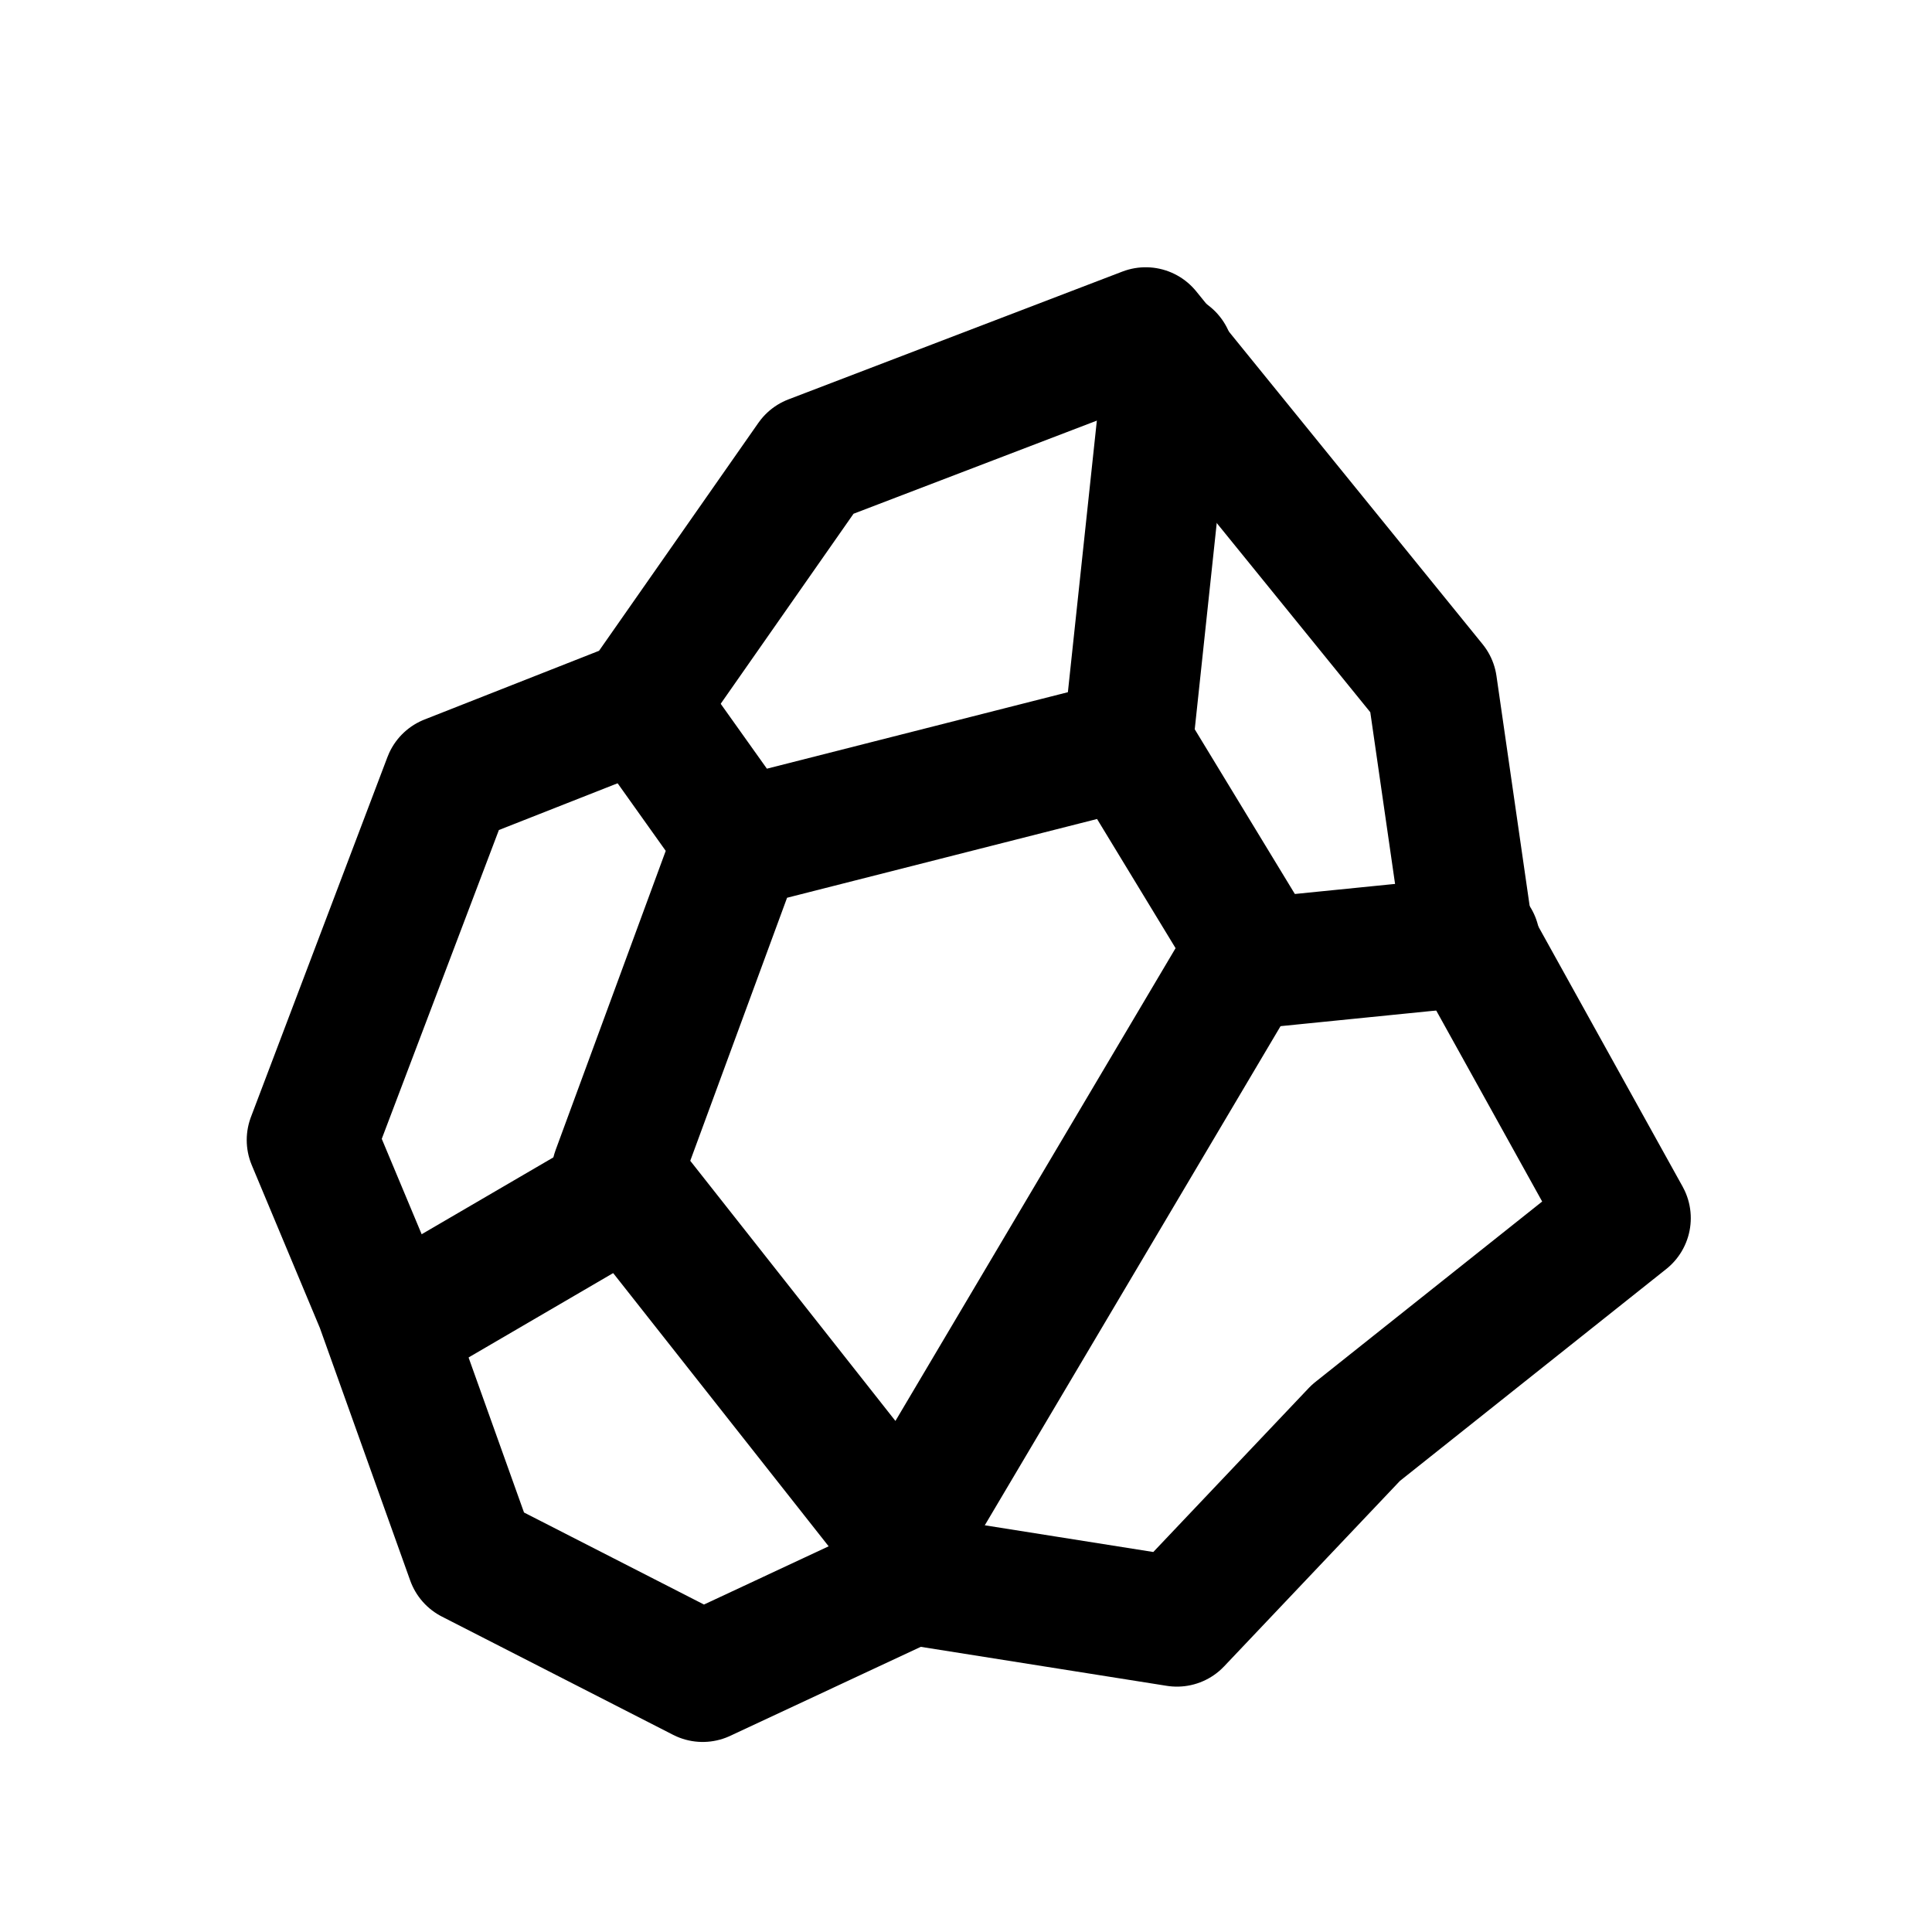
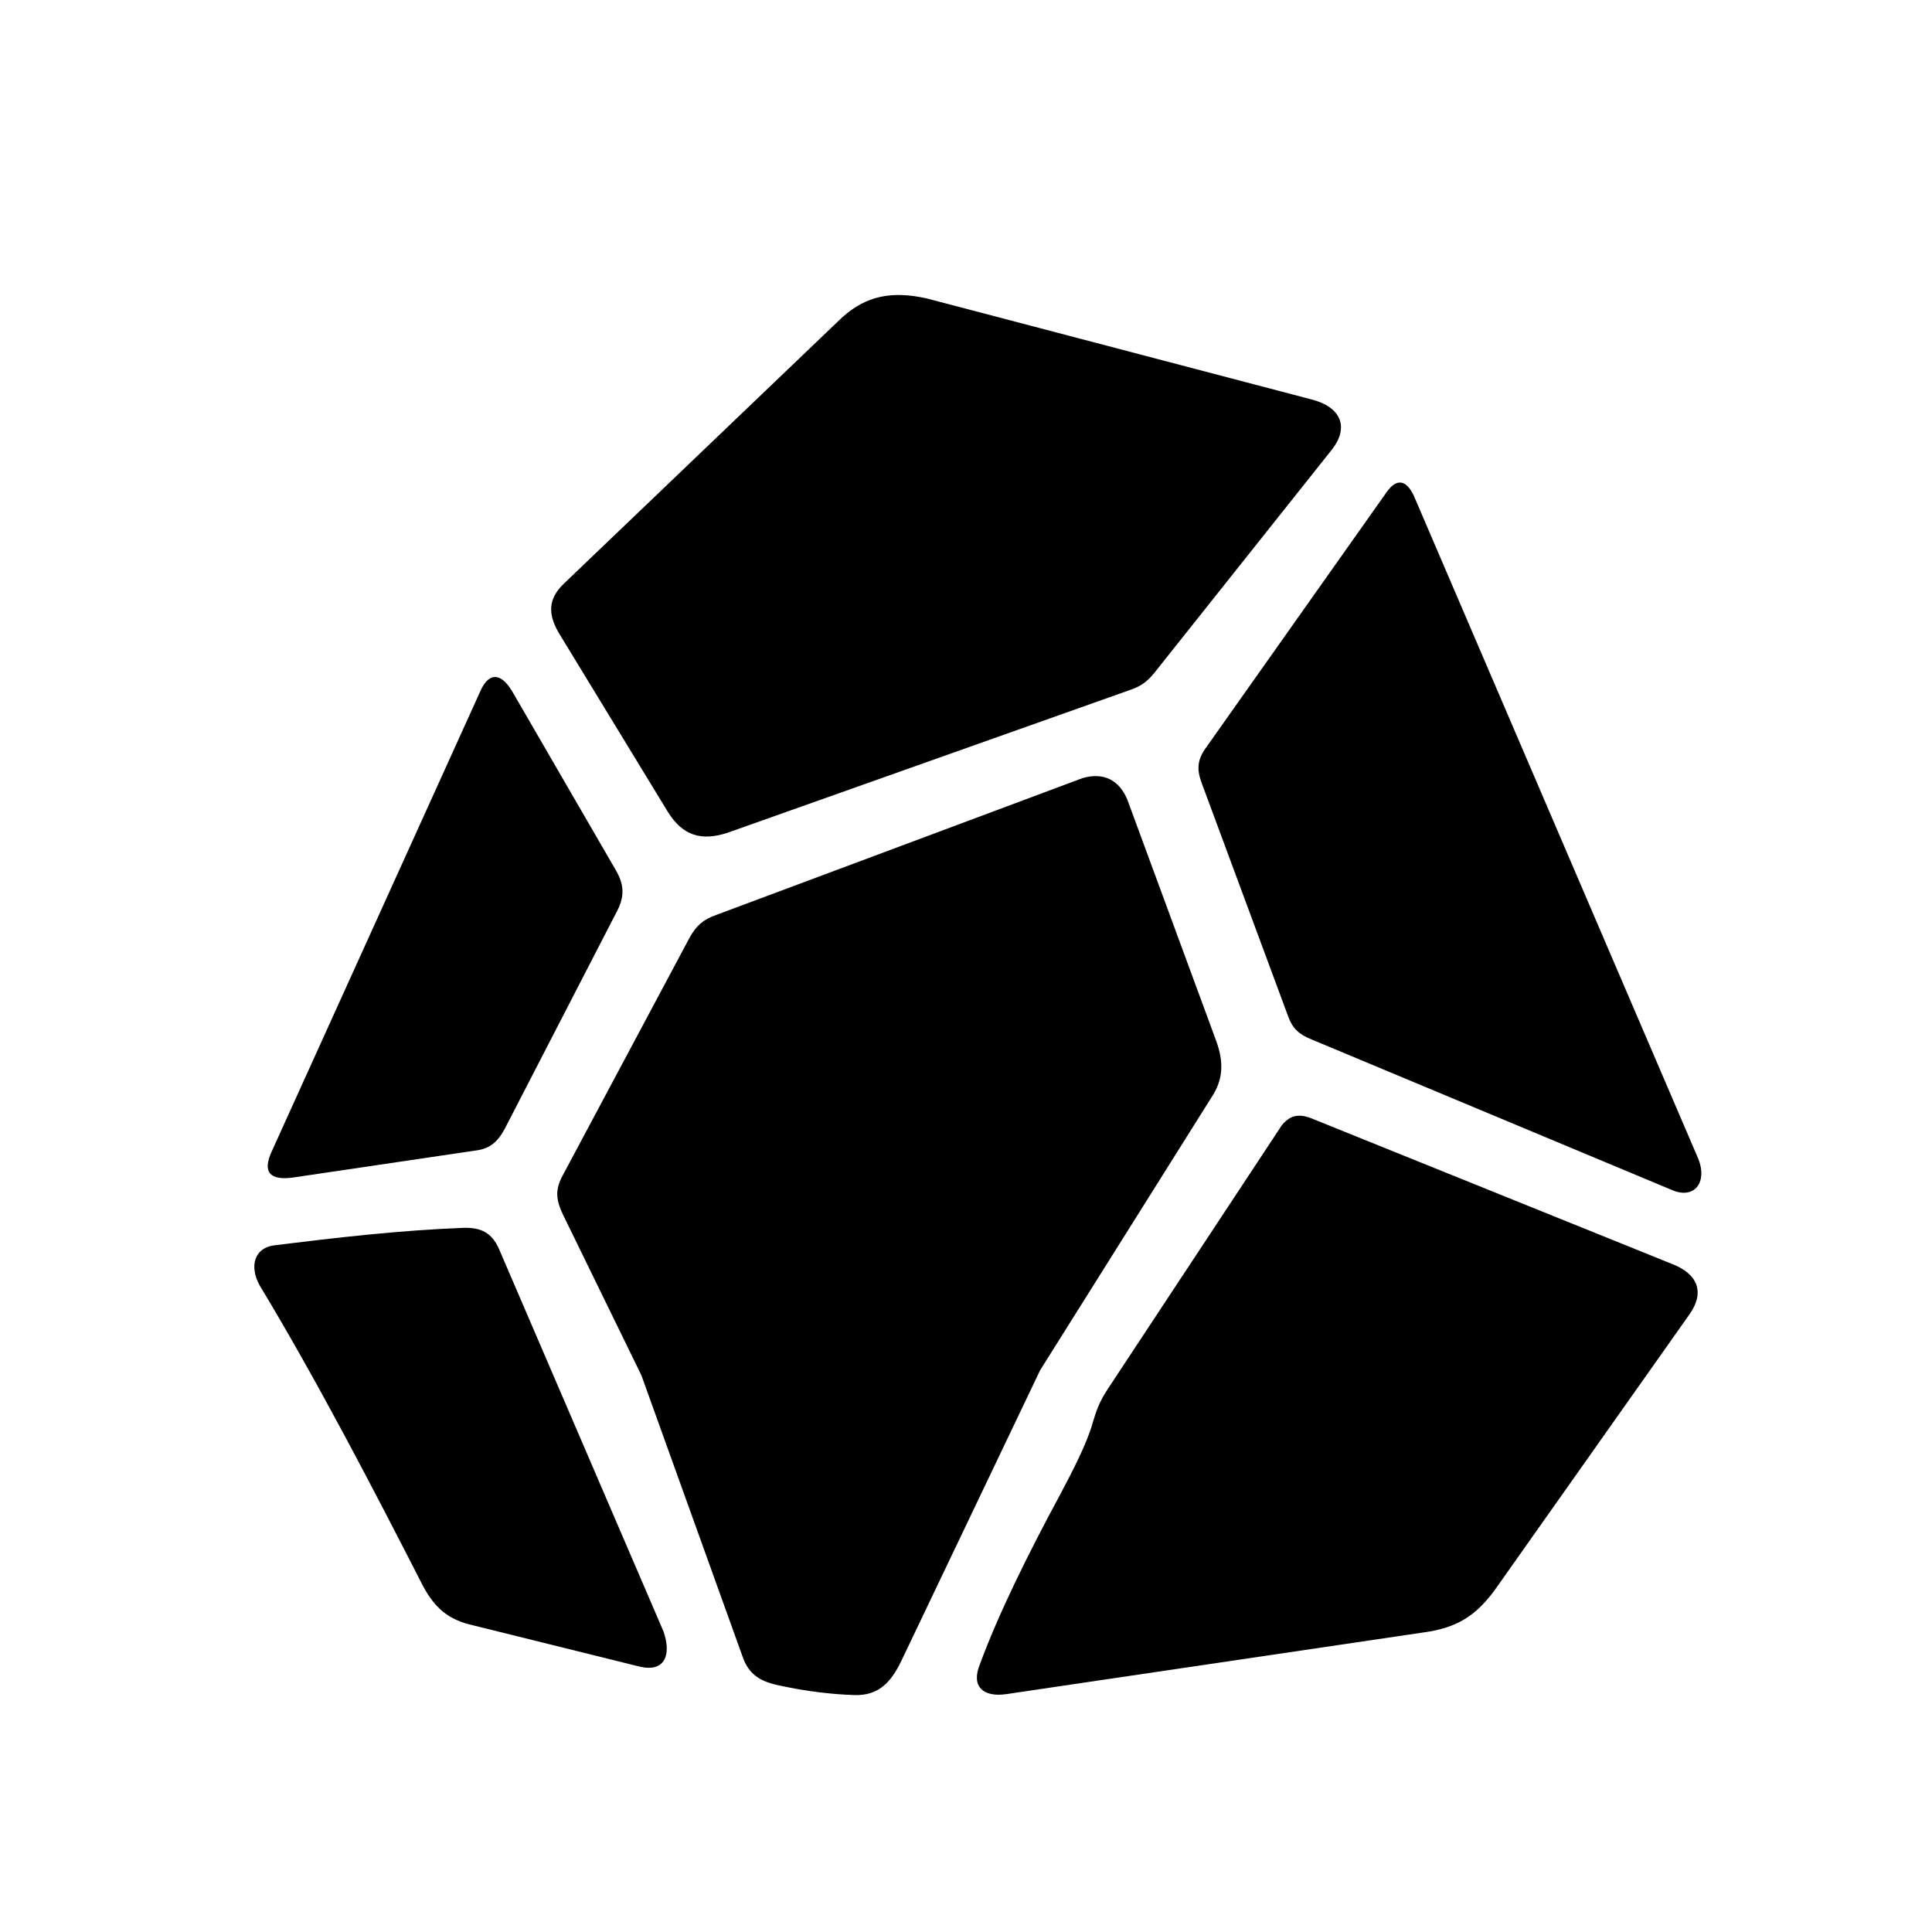
<svg xmlns="http://www.w3.org/2000/svg" width="512" height="512" viewBox="0 0 512 512">
-   <g fill="none" stroke-linecap="round" stroke-linejoin="round">
-     <path d="m169.9 186.6 45.2-64.66 88.52-33.88 75.9 93.52 9.5 65.84 41.82 75.4-71.52 56.9-47.42 50.02-70.4-11.16-55.28 25.82-61.28-31.34-24.1-67.38-18.22-43.56 36.18-95.4z" stroke="#000" stroke-width="34.47" />
-     <path d="m169.9 186.6 26.14 36.72 102.8-26.12 32.8 53.96-92.32 155.8-75.9-96.24 32.8-89.12" stroke="#000" stroke-width="34.47" />
-     <path d="m163.4 316.9-58.92 34.38" stroke="#000" stroke-width="34.47" />
-     <path d="m331.6 255.4 59.28-5.96" stroke="#000" stroke-width="34.47" />
-     <path d="m309.8 94.66-10.94 102.6" stroke="#000" stroke-width="34.47" />
-     <path d="m237.3 417.7" stroke="#000" stroke-width="43.28" />
-   </g>
+   <path d="m223.4 83.9-74.05 70.85c-4.16 4.032-4.16 8.064-1.216 13.06l28.86 47.36c3.968 6.336 8.832 7.744 15.68 5.568l106.6-37.82c2.88-0.96 4.608-2.112 6.592-4.544l46.98-59.07c4.864-6.08 2.496-11.46-5.248-13.44l-101.9-26.75c-9.472-2.176-16.26-0.576-22.27 4.8z" fill="#000" />
+   <path d="m367.7 130.1-48 67.9c-2.368 3.2-2.624 5.76-1.28 9.408l22.91 61.82c1.216 3.456 3.008 4.928 6.336 6.272l95.42 39.87c5.952 2.56 9.408-2.048 7.04-8.128l-75.46-175.9c-2.048-4.288-4.544-4.48-6.976-1.216z" fill="#000" />
+   <path d="m339.5 298.5-45.95 69.63c-2.24 3.392-3.072 5.824-4.096 9.344-1.536 5.248-5.056 12.1-8.512 18.62-8.448 15.62-16.38 31.68-21.25 44.93-2.432 5.888 0.832 8.832 6.976 7.936l110.8-16.38c8.64-1.216 13.57-4.352 18.56-11.07l51.58-73.02c4.352-6.016 2.304-10.94-4.608-13.57l-95.42-38.53c-3.584-1.408-5.888-0.768-8.128 2.112z" fill="#000" />
+   <path d="m286.9 206.2-97.15 36.29c-3.456 1.216-5.248 2.88-6.976 5.952l-33.47 62.72c-2.304 4.096-1.984 6.72-0.128 10.69l20.8 42.62 26.82 74.56c1.728 4.992 4.992 6.72 10.24 7.744 6.528 1.408 13.25 2.24 19.39 2.432 6.208 0.192 9.6-3.136 12.42-9.024l36.8-77.06 46.02-73.28c2.56-4.416 2.496-8.768 0.704-13.82l-23.62-64.13c-2.176-5.184-6.272-7.296-11.84-5.696z" fill="#000" />
+   <path d="m127.6 182.5-55.62 122.7c-2.56 5.632-0.192 7.552 5.312 6.912l48.45-7.168c4.032-0.448 6.016-2.176 8-5.76l29.95-58.05c1.856-3.776 1.664-6.848-0.512-10.56l-27.52-47.49c-2.944-4.8-5.888-4.8-8.064-0.576z" fill="#000" />
+   <path d="m72.83 330c-5.504 0.64-6.784 5.632-4.032 10.62 15.23 25.22 30.21 54.08 43.2 79.49 3.264 6.208 7.04 9.216 13.38 10.62l44.42 11.01c6.272 1.344 8.192-3.008 6.08-9.28l-43.65-101.5c-1.92-4.288-4.736-5.696-9.408-5.568-16.96 0.64-33.86 2.624-49.98 4.608z" fill="#000" />
</svg>
